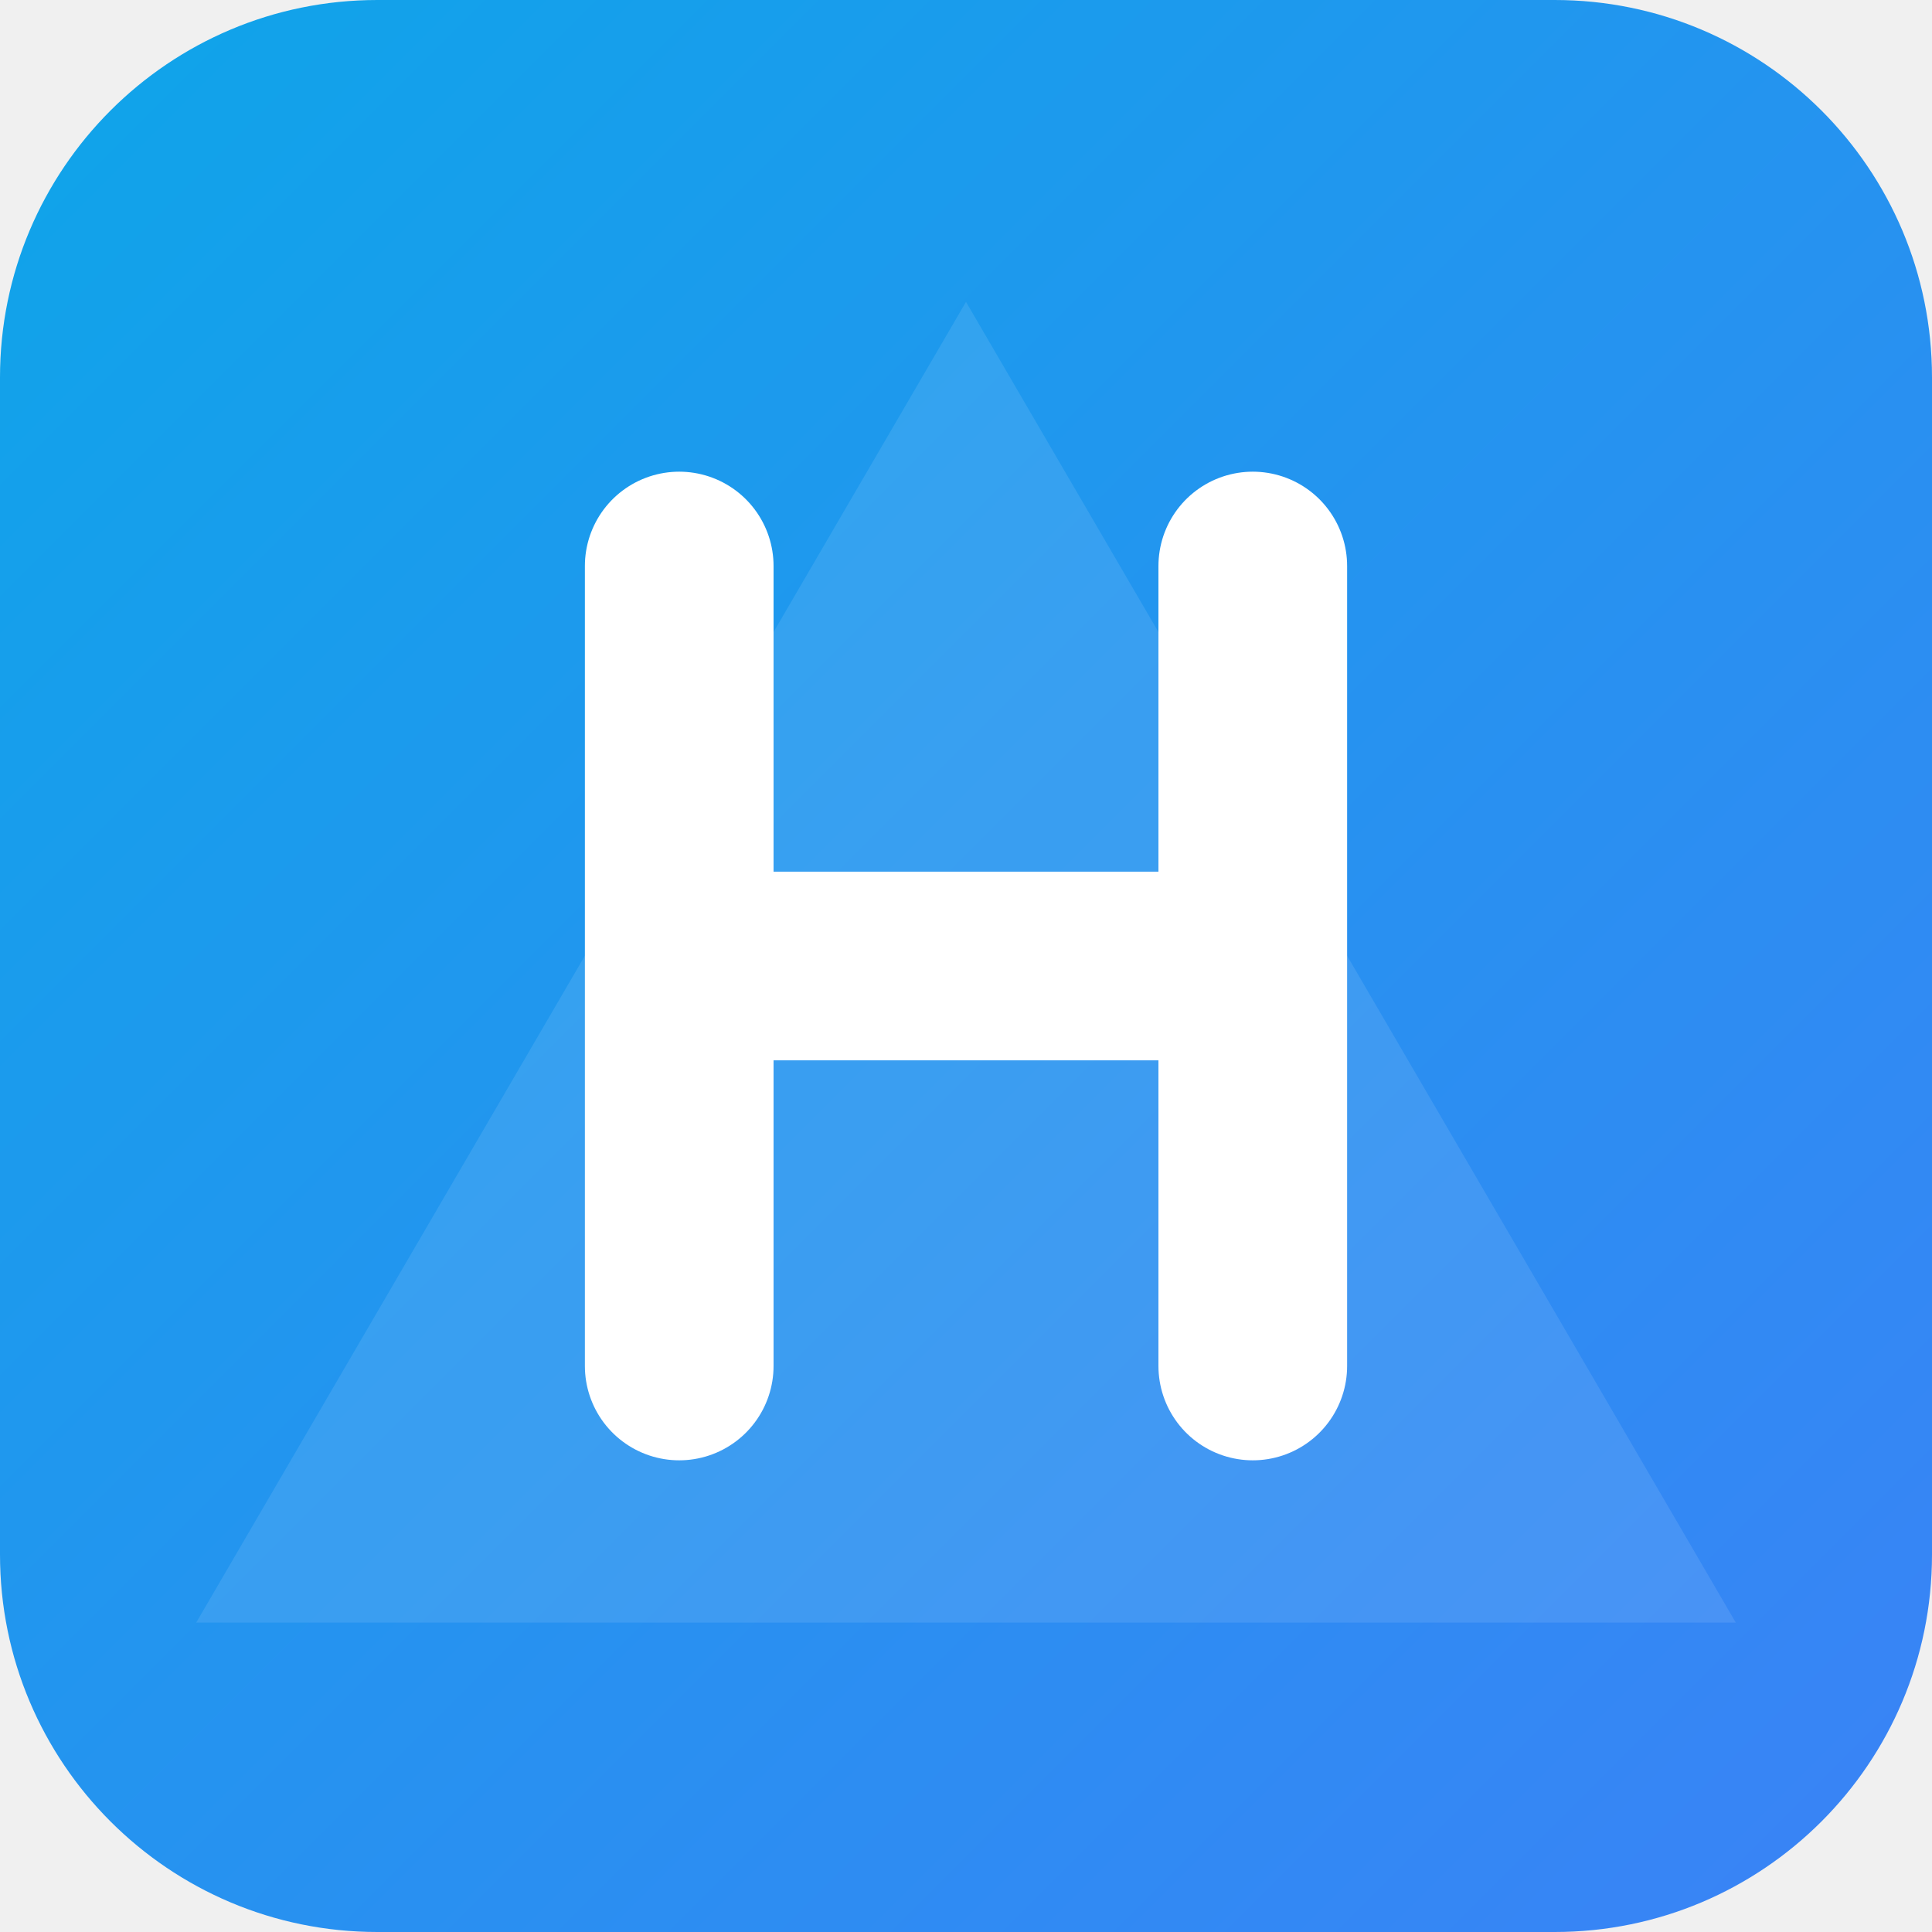
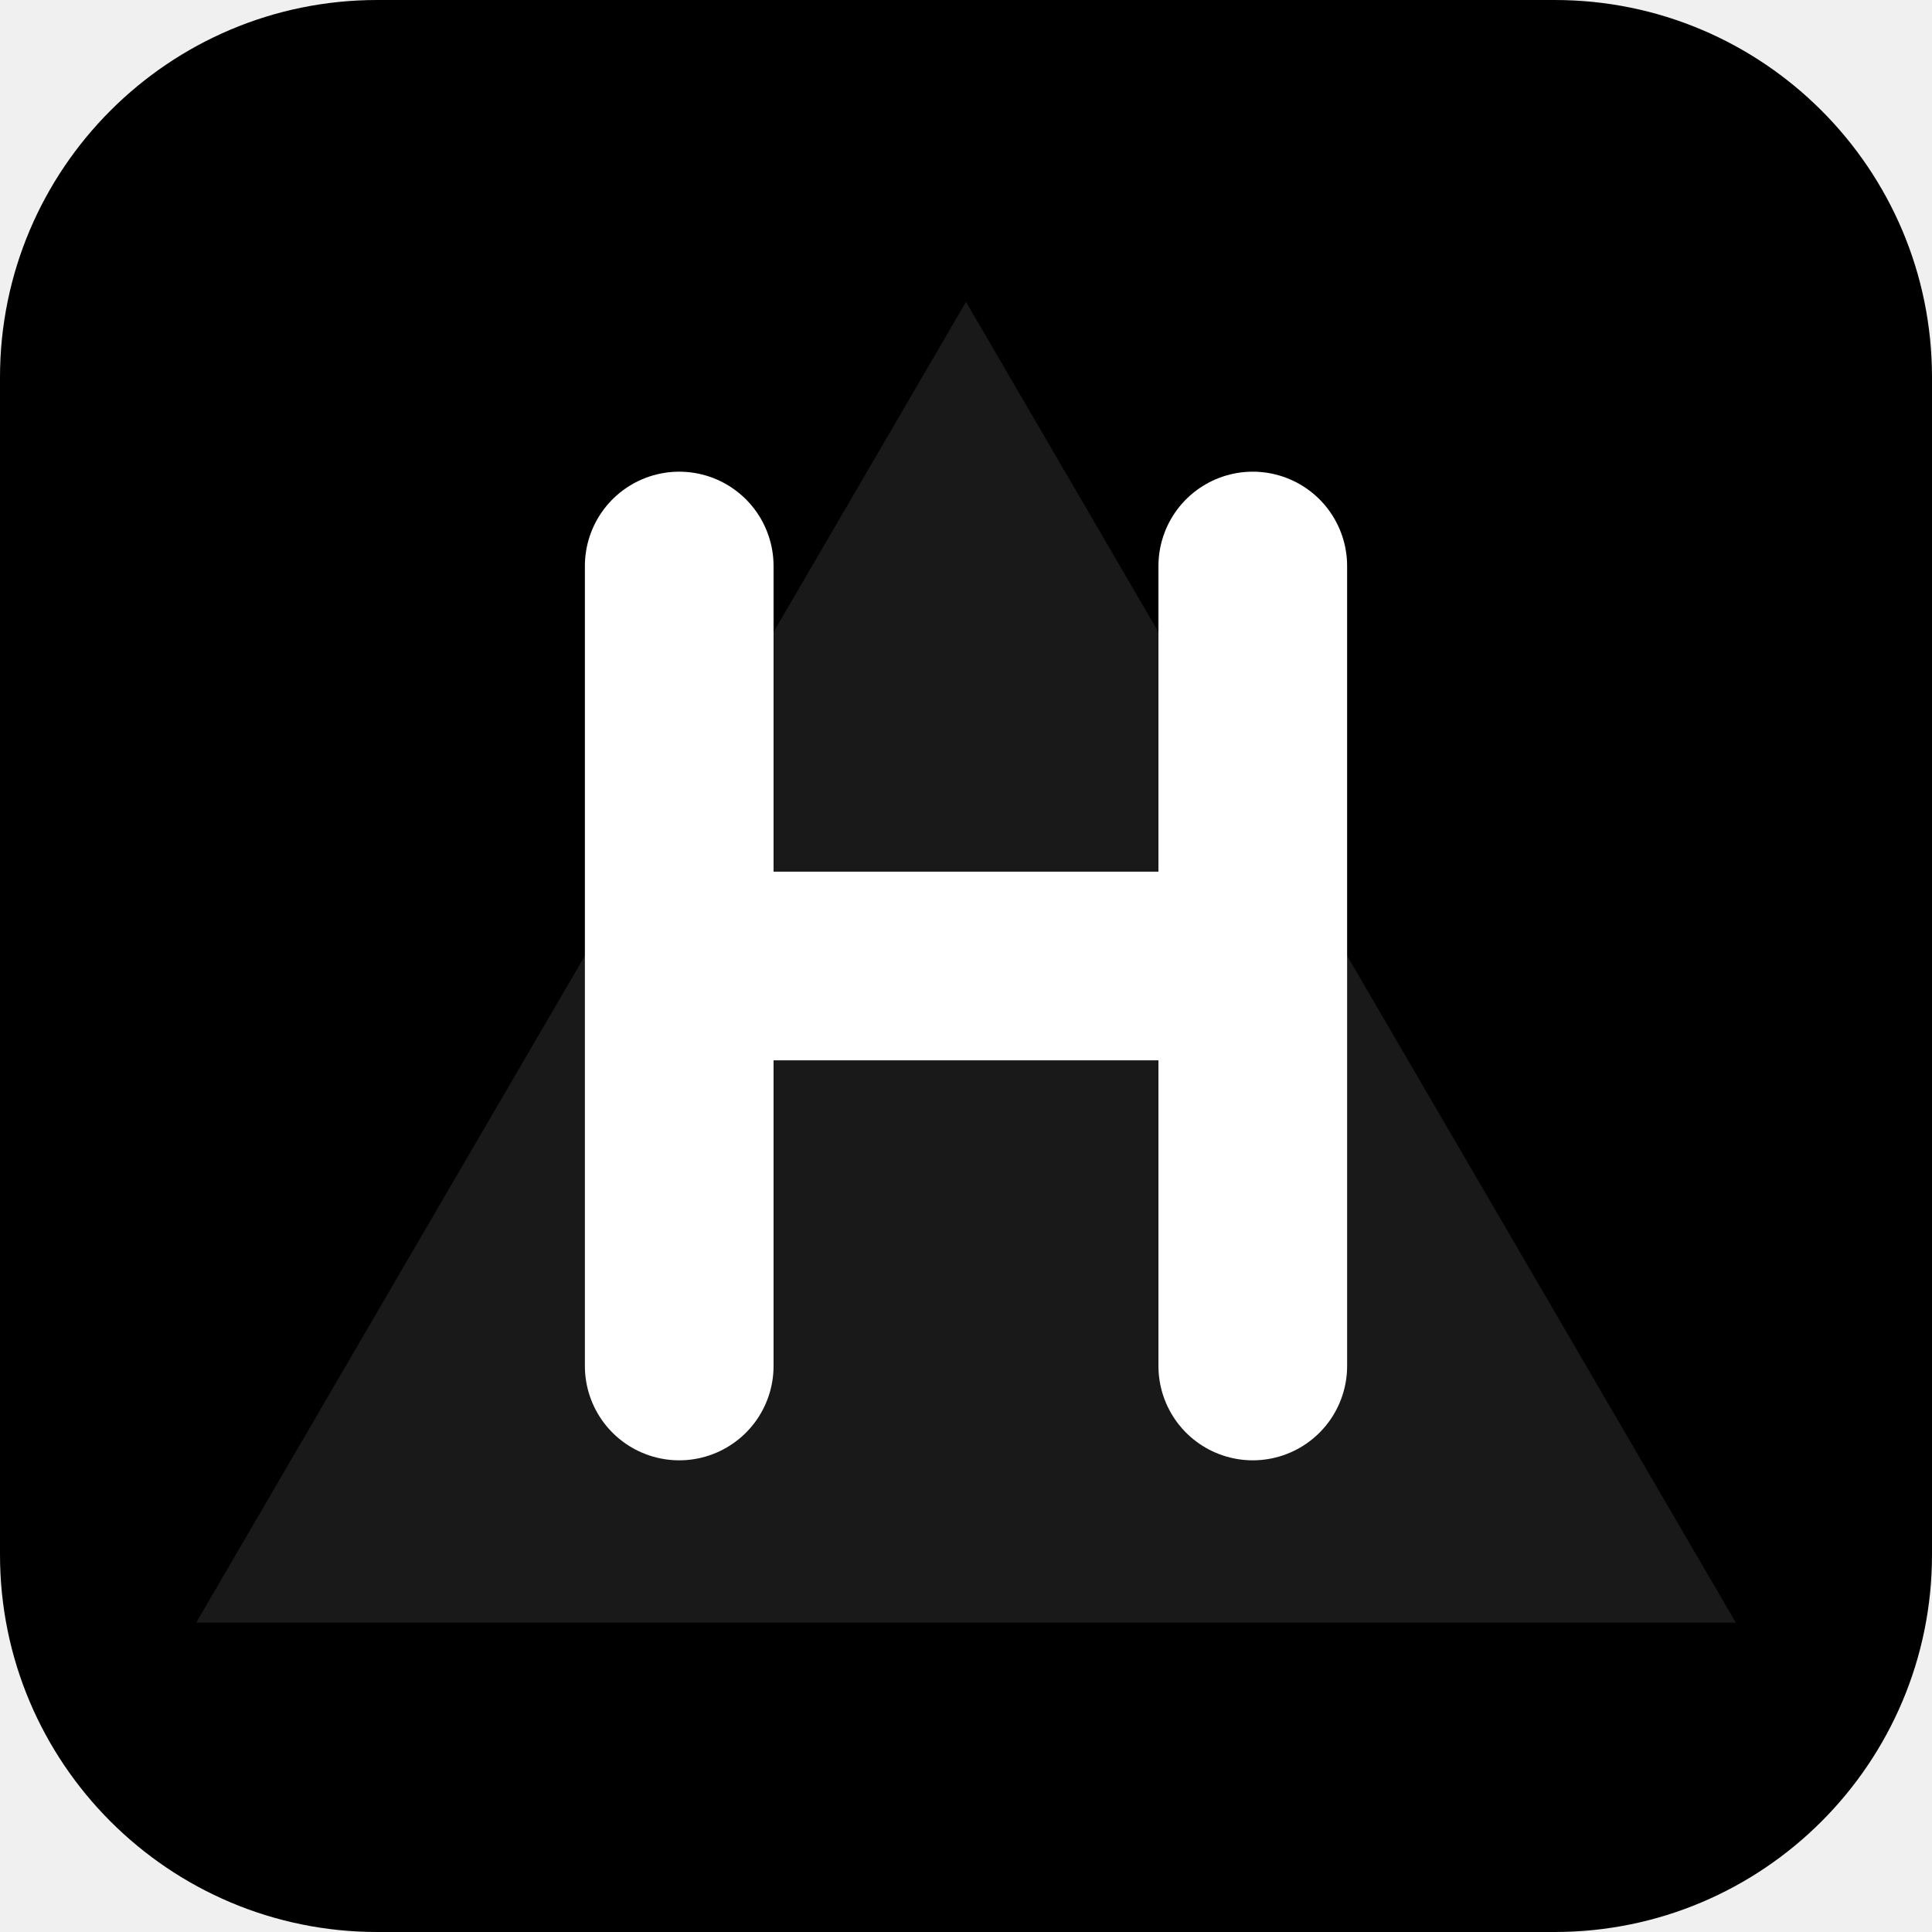
<svg xmlns="http://www.w3.org/2000/svg" viewBox="0 0 512 512">
  <defs>
    <linearGradient id="gradH" x1="0%" y1="0%" x2="100%" y2="100%">
-       <stop offset="0%" style="stop-color:#0ea5e9;stop-opacity:1" />
-       <stop offset="100%" style="stop-color:#3b82f6;stop-opacity:1" />
+       <stop offset="0%" style="stop-color:#000000;stop-opacity:1" />
+       <stop offset="100%" style="stop-color:#000000;stop-opacity:1" />
    </linearGradient>
  </defs>
  <rect width="512" height="512" rx="100" fill="url(#gradH)" />
  <path d="M256 80 L460 430 L52 430 Z" fill="white" fill-opacity="0.1" />
  <path d="M 180 150 L 180 362 M 332 150 L 332 362 M 180 256 L 332 256" stroke="white" stroke-width="50" stroke-linecap="round" stroke-linejoin="round" fill="none" />
</svg>
